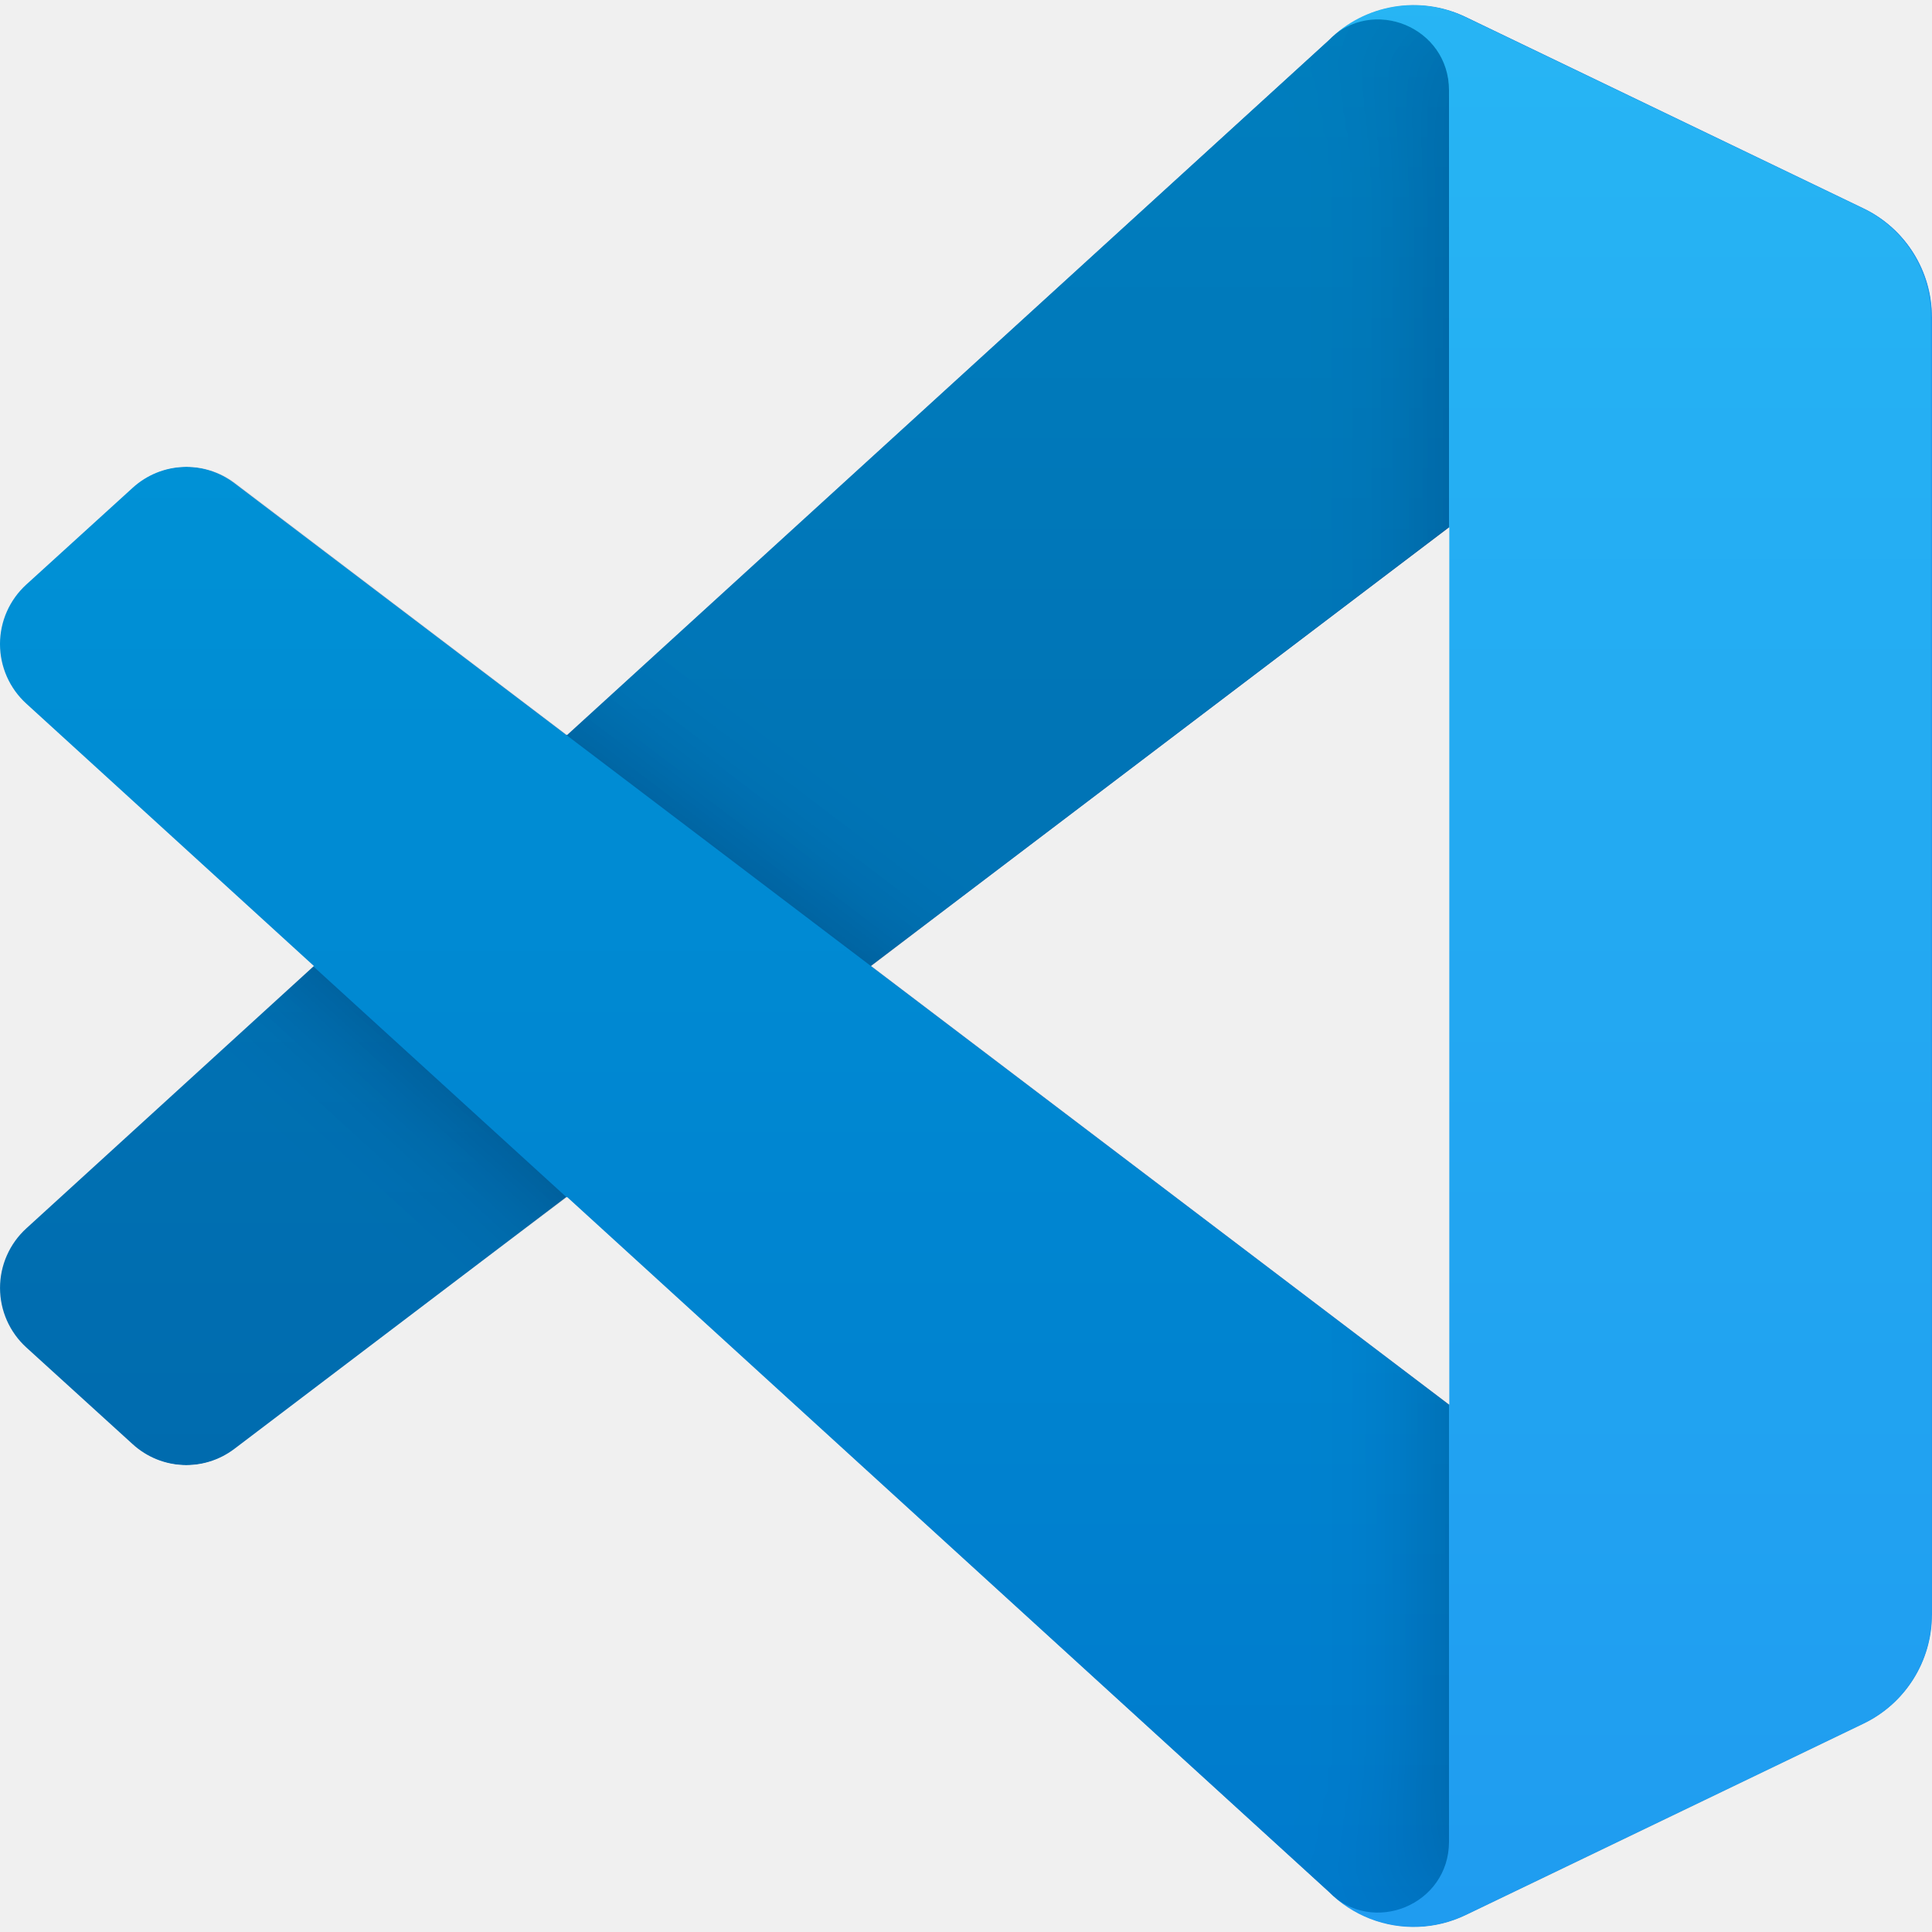
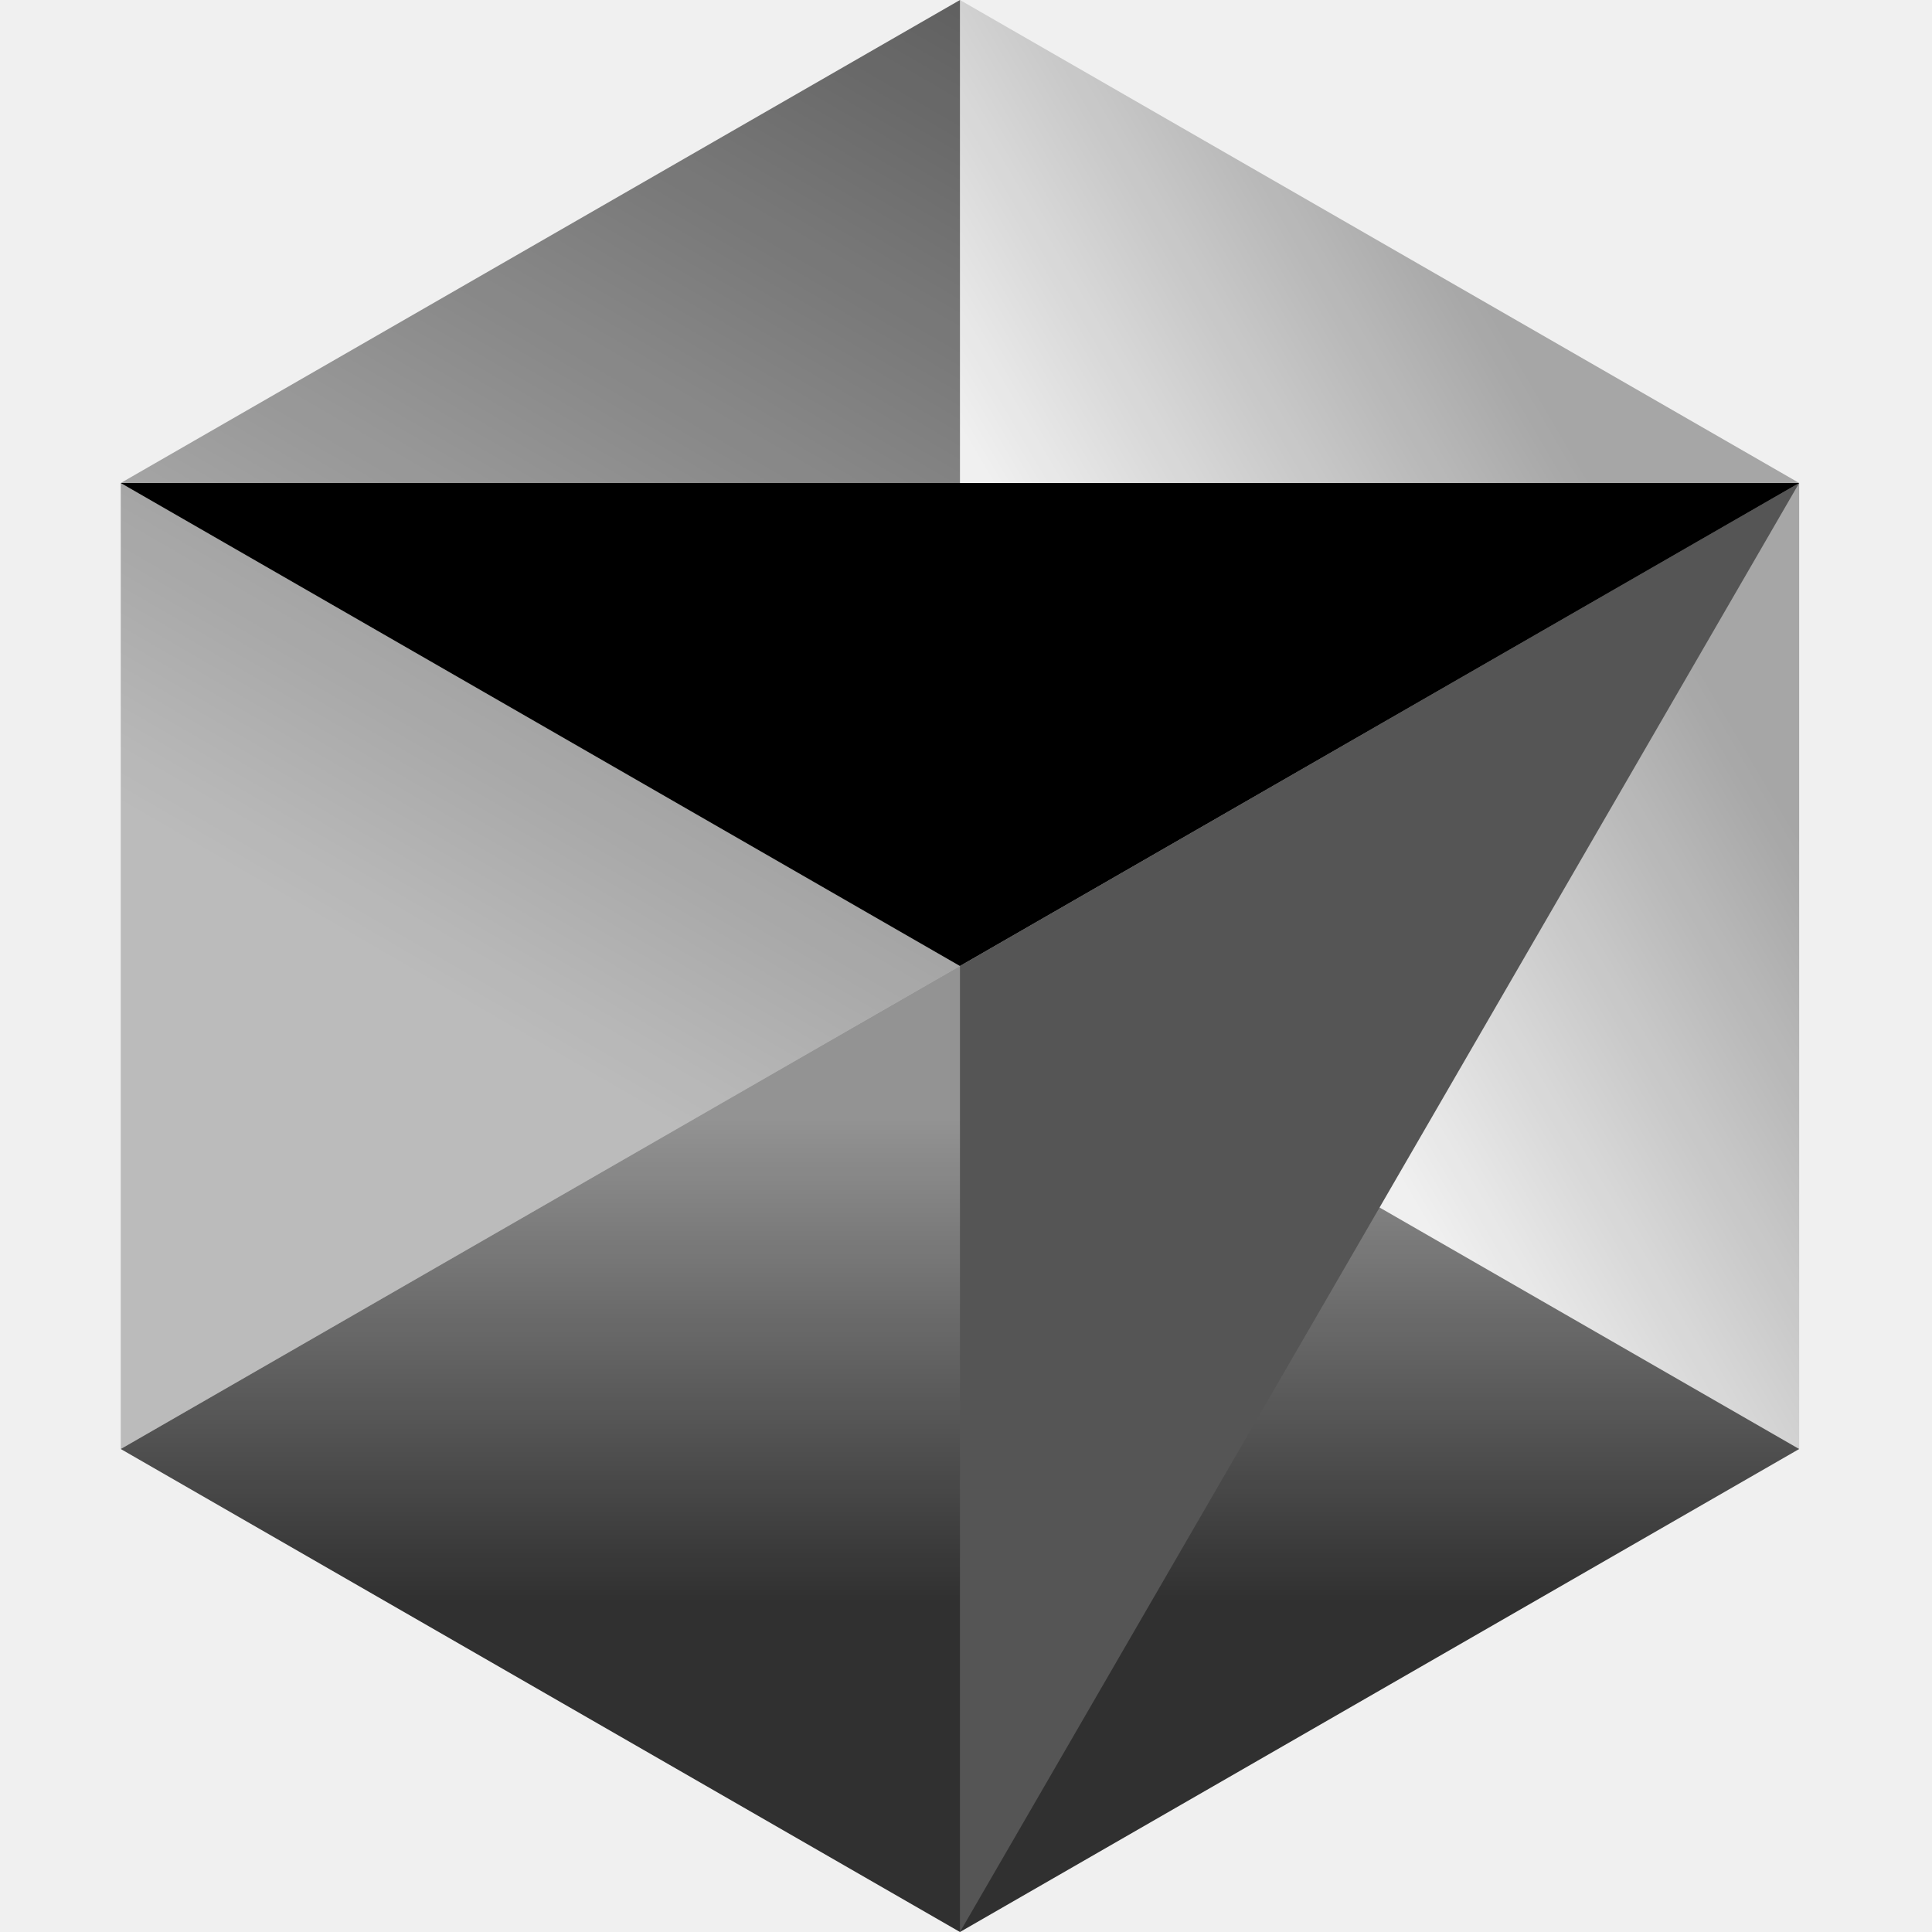
- <svg xmlns="http://www.w3.org/2000/svg" viewBox="0 0 128 128">
-   <mask id="a" width="128" height="128" x="0" y="0" maskUnits="userSpaceOnUse" style="mask-type:alpha">
-     <path fill="#fff" fill-rule="evenodd" d="M90.767 127.126a7.968 7.968 0 0 0 6.35-.244l26.353-12.681a8 8 0 0 0 4.53-7.209V21.009a8 8 0 0 0-4.53-7.21L97.117 1.12a7.97 7.97 0 0 0-9.093 1.548l-50.45 46.026L15.6 32.013a5.328 5.328 0 0 0-6.807.302l-7.048 6.411a5.335 5.335 0 0 0-.006 7.888L20.796 64 1.74 81.387a5.336 5.336 0 0 0 .006 7.887l7.048 6.411a5.327 5.327 0 0 0 6.807.303l21.974-16.68 50.45 46.025a7.96 7.96 0 0 0 2.743 1.793Zm5.252-92.183L57.74 64l38.28 29.058V34.943Z" clip-rule="evenodd" />
-   </mask>
-   <g mask="url(#a)">
-     <path fill="#0065A9" d="M123.471 13.82 97.097 1.12A7.973 7.973 0 0 0 88 2.668L1.662 81.387a5.333 5.333 0 0 0 .006 7.887l7.052 6.411a5.333 5.333 0 0 0 6.811.303l103.971-78.875c3.488-2.646 8.498-.158 8.498 4.22v-.306a8.001 8.001 0 0 0-4.529-7.208Z" />
-     <g filter="url(#b)">
-       <path fill="#007ACC" d="m123.471 114.181-26.374 12.698A7.973 7.973 0 0 1 88 125.333L1.662 46.613a5.333 5.333 0 0 1 .006-7.887l7.052-6.411a5.333 5.333 0 0 1 6.811-.303l103.971 78.874c3.488 2.647 8.498.159 8.498-4.219v.306a8.001 8.001 0 0 1-4.529 7.208Z" />
-     </g>
-     <g filter="url(#c)">
-       <path fill="#1F9CF0" d="M97.098 126.882A7.977 7.977 0 0 1 88 125.333c2.952 2.952 8 .861 8-3.314V5.98c0-4.175-5.048-6.266-8-3.313a7.977 7.977 0 0 1 9.098-1.549L123.467 13.8A8 8 0 0 1 128 21.01v85.982a8 8 0 0 1-4.533 7.21l-26.369 12.681Z" />
-     </g>
-     <path fill="url(#d)" fill-rule="evenodd" d="M90.69 127.126a7.968 7.968 0 0 0 6.349-.244l26.353-12.681a8 8 0 0 0 4.53-7.21V21.009a8 8 0 0 0-4.53-7.21L97.039 1.12a7.97 7.97 0 0 0-9.093 1.548l-50.45 46.026-21.974-16.68a5.328 5.328 0 0 0-6.807.302l-7.048 6.411a5.336 5.336 0 0 0-.006 7.888L20.718 64 1.662 81.386a5.335 5.335 0 0 0 .006 7.888l7.048 6.411a5.328 5.328 0 0 0 6.807.303l21.975-16.681 50.45 46.026a7.959 7.959 0 0 0 2.742 1.793Zm5.252-92.184L57.662 64l38.28 29.057V34.943Z" clip-rule="evenodd" opacity="0.25" style="mix-blend-mode:overlay" />
-   </g>
+ <svg xmlns="http://www.w3.org/2000/svg" height="1em" style="flex:none;line-height:1" viewBox="0 0 24 24" width="1em">
+   <path d="M11.925 24l10.425-6-10.425-6L1.5 18l10.425 6z" fill="url(#lobe-icons-cursorundefined-fill-0)" />
+   <path d="M22.35 18V6L11.925 0v12l10.425 6z" fill="url(#lobe-icons-cursorundefined-fill-1)" />
+   <path d="M11.925 0L1.5 6v12l10.425-6V0z" fill="url(#lobe-icons-cursorundefined-fill-2)" />
+   <path d="M22.35 6L11.925 24V12L22.35 6z" fill="#555" />
+   <path d="M22.35 6l-10.425 6L1.5 6h20.85z" fill="#000" />
  <defs>
-     <filter id="b" width="144.744" height="113.408" x="-8.411" y="22.594" color-interpolation-filters="sRGB" filterUnits="userSpaceOnUse">
-       <feFlood flood-opacity="0" result="BackgroundImageFix" />
-       <feColorMatrix in="SourceAlpha" result="hardAlpha" values="0 0 0 0 0 0 0 0 0 0 0 0 0 0 0 0 0 0 127 0" />
-       <feOffset />
-       <feGaussianBlur stdDeviation="4.167" />
-       <feColorMatrix values="0 0 0 0 0 0 0 0 0 0 0 0 0 0 0 0 0 0 0.25 0" />
-       <feBlend in2="BackgroundImageFix" mode="overlay" result="effect1_dropShadow_1_36" />
-       <feBlend in="SourceGraphic" in2="effect1_dropShadow_1_36" result="shape" />
-     </filter>
-     <filter id="c" width="56.667" height="144.007" x="79.667" y="-8.004" color-interpolation-filters="sRGB" filterUnits="userSpaceOnUse">
-       <feFlood flood-opacity="0" result="BackgroundImageFix" />
-       <feColorMatrix in="SourceAlpha" result="hardAlpha" values="0 0 0 0 0 0 0 0 0 0 0 0 0 0 0 0 0 0 127 0" />
-       <feOffset />
-       <feGaussianBlur stdDeviation="4.167" />
-       <feColorMatrix values="0 0 0 0 0 0 0 0 0 0 0 0 0 0 0 0 0 0 0.25 0" />
-       <feBlend in2="BackgroundImageFix" mode="overlay" result="effect1_dropShadow_1_36" />
-       <feBlend in="SourceGraphic" in2="effect1_dropShadow_1_36" result="shape" />
-     </filter>
-     <linearGradient id="d" x1="63.922" x2="63.922" y1="0.33" y2="127.67" gradientUnits="userSpaceOnUse">
-       <stop stop-color="#fff" />
-       <stop offset="1" stop-color="#fff" stop-opacity="0" />
+     <linearGradient gradientUnits="userSpaceOnUse" id="lobe-icons-cursorundefined-fill-0" x1="11.925" x2="11.925" y1="12" y2="24">
+       <stop offset=".16" stop-color="#000" stop-opacity=".39" />
+       <stop offset=".658" stop-color="#000" stop-opacity=".8" />
+     </linearGradient>
+     <linearGradient gradientUnits="userSpaceOnUse" id="lobe-icons-cursorundefined-fill-1" x1="22.35" x2="11.925" y1="6.037" y2="12.15">
+       <stop offset=".182" stop-color="#000" stop-opacity=".31" />
+       <stop offset=".715" stop-color="#000" stop-opacity="0" />
+     </linearGradient>
+     <linearGradient gradientUnits="userSpaceOnUse" id="lobe-icons-cursorundefined-fill-2" x1="11.925" x2="1.5" y1="0" y2="18">
+       <stop stop-color="#000" stop-opacity=".6" />
+       <stop offset=".667" stop-color="#000" stop-opacity=".22" />
    </linearGradient>
  </defs>
</svg>
